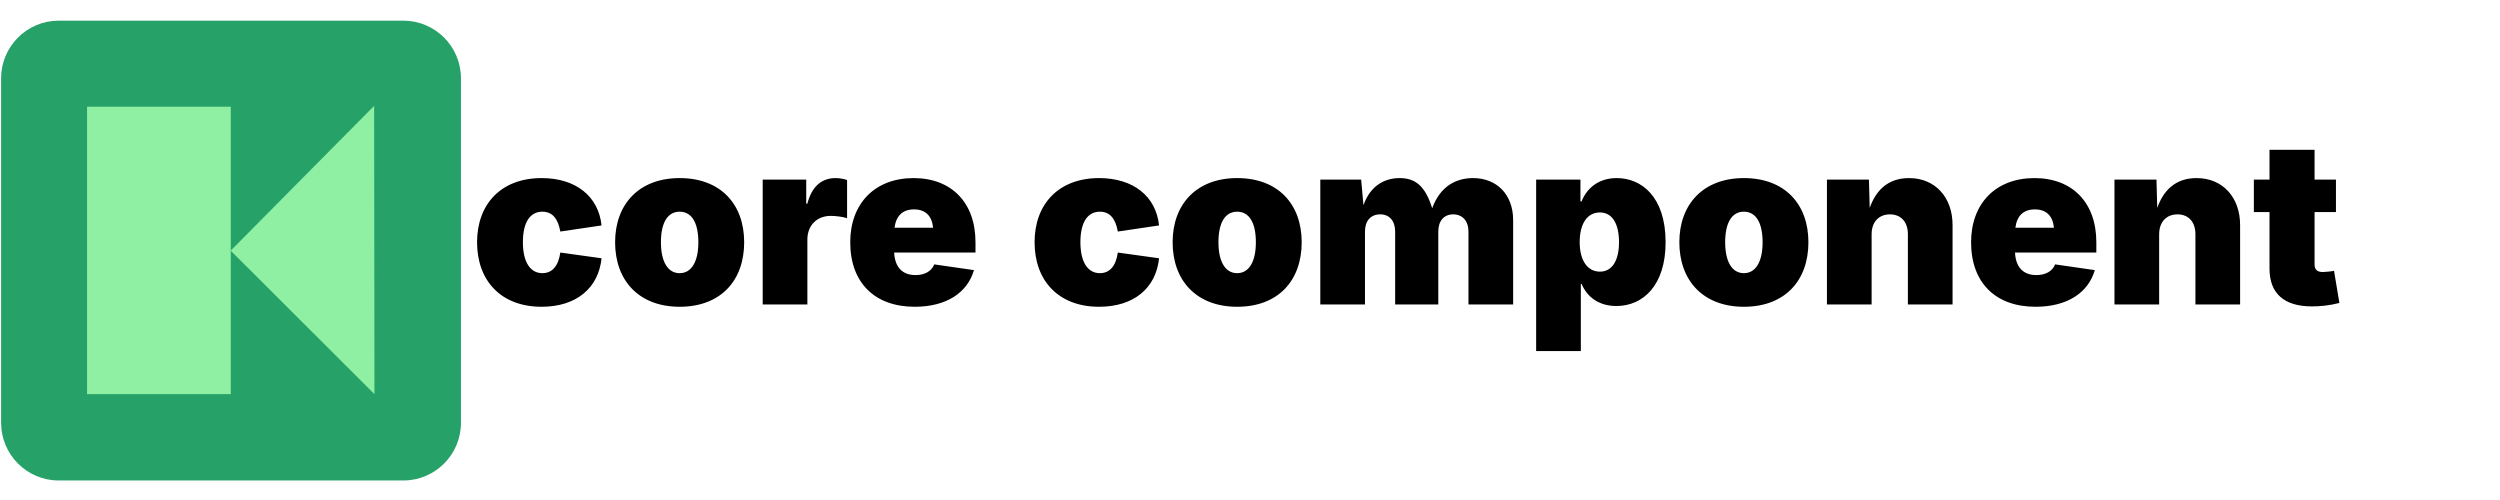
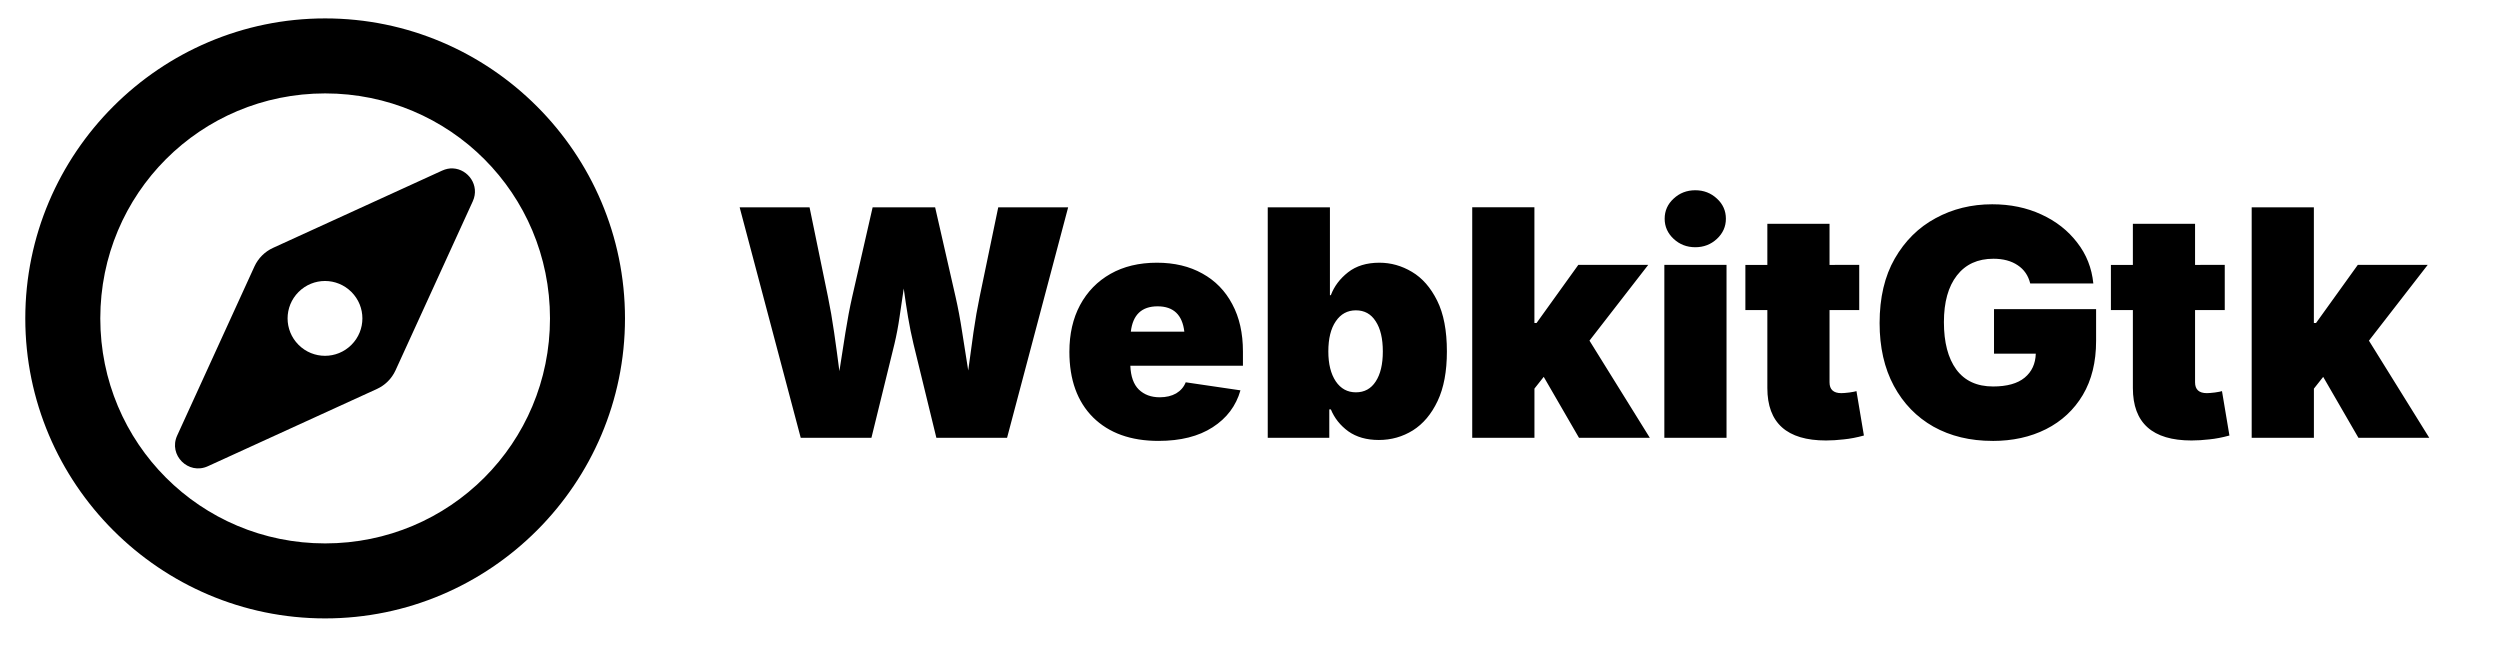
- <svg xmlns="http://www.w3.org/2000/svg" width="130" height="26" version="1.1" id="svg10">
+ <svg xmlns="http://www.w3.org/2000/svg" width="100" height="26" version="1.1" id="svg10">
  <defs id="defs14" />
-   <g id="g3174" transform="matrix(1.270823,0,0,1.270823,-622.8853,712.8297)" style="stroke-width:2.974">
-     <text xml:space="preserve" style="font-style:normal;font-variant:normal;font-weight:900;font-stretch:normal;font-size:9.365px;line-height:1.25;font-family:Inter;-inkscape-font-specification:'Inter, Heavy';font-variant-ligatures:normal;font-variant-caps:normal;font-variant-numeric:normal;font-variant-east-asian:normal;text-align:center;letter-spacing:0px;word-spacing:0px;text-anchor:middle;fill:#000000;fill-opacity:1;stroke-width:0.787" x="552.366" y="-548.459" id="text2096">
-       <tspan id="tspan2094" style="font-style:normal;font-variant:normal;font-weight:900;font-stretch:normal;font-size:9.365px;font-family:Inter;-inkscape-font-specification:'Inter, Heavy';font-variant-ligatures:normal;font-variant-caps:normal;font-variant-numeric:normal;font-variant-east-asian:normal;fill:#000000;fill-opacity:1;stroke-width:0.787" x="552.366" y="-548.459">core component</tspan>
-     </text>
-     <g transform="matrix(1.176013,0,0,1.176013,937.0628,-1155.755)" id="g12" style="stroke-width:0.669">
-       <rect ry="11.291" rx="11.291" y="2409.281" x="4128.568" height="90" width="90" fill="#201a26" transform="matrix(0.17778,0,0,0.17778,-1113.968,78.203)" stroke-width="3.764" id="rect2" style="fill:#26a269;fill-opacity:1" />
-       <rect style="fill:#8ff0a4;stroke:none;stroke-width:0.669;-inkscape-stroke:none;stop-color:#000000" id="rect117" width="5" height="10" x="-377" y="509.52" />
-       <path style="fill:#8ff0a4;fill-opacity:1;stroke:none;stroke-width:0.669px;stroke-linecap:butt;stroke-linejoin:miter;stroke-opacity:1" d="m -372.003,514.528 4.991,-5.037 0.011,10.029 z" id="path1141" />
+   <g id="g2" transform="matrix(1.417323,0,0,1.417323,-731.5775,795.5707)" style="stroke-width:2.667;fill:#000000">
+     <g id="g12453" transform="matrix(1.058333,0,0,1.058333,-181.6217,-708.9664)" style="fill:#000000;stroke-width:0.667">
+       <path id="path11985" style="fill:#000000;fill-opacity:1;stroke-width:0.667" d="m 668,140 c -4.405,0 -7.996,3.594 -7.996,8 0,4.406 3.592,8 7.996,8 4.404,0 7.996,-3.594 7.996,-8 0,-4.406 -3.592,-8 -7.996,-8 z m 0,2 c 3.323,0 5.996,2.674 5.996,6 0,3.326 -2.673,6 -5.996,6 -3.323,0 -5.996,-2.674 -5.996,-6 0,-3.326 2.673,-6 5.996,-6 z m 3.408,2 c -0.093,-0.005 -0.191,0.014 -0.289,0.059 l -4.51,2.061 c -0.218,0.1 -0.394,0.276 -0.494,0.494 l -2.061,4.51 c -0.238,0.52 0.298,1.056 0.818,0.818 l 4.51,-2.061 c 0.218,-0.1 0.394,-0.276 0.494,-0.494 l 2.061,-4.51 c 0.193,-0.423 -0.124,-0.857 -0.529,-0.877 z m -3.412,3.002 c 0.255,0 0.51,0.098 0.705,0.293 0.39,0.39 0.39,1.02 0,1.41 -0.39,0.39 -1.02,0.39 -1.41,0 -0.39,-0.39 -0.39,-1.02 0,-1.41 0.195,-0.195 0.45,-0.293 0.705,-0.293 z" mask="none" />
    </g>
+     <path d="m 538.767,-548.963 -1.724,-6.505 h 1.973 l 0.519,2.523 q 0.096,0.463 0.175,1.013 0.079,0.546 0.148,1.087 0.083,-0.541 0.17,-1.087 0.087,-0.55 0.192,-1.013 l 0.576,-2.523 h 1.764 l 0.576,2.523 q 0.105,0.458 0.188,1.004 0.087,0.541 0.17,1.078 0.074,-0.537 0.148,-1.078 0.079,-0.546 0.175,-1.004 l 0.524,-2.523 h 1.973 l -1.724,6.505 h -1.995 l -0.646,-2.65 q -0.087,-0.362 -0.153,-0.755 -0.066,-0.397 -0.122,-0.808 -0.057,0.406 -0.118,0.803 -0.057,0.393 -0.144,0.76 l -0.65,2.65 z m 10.097,0.087 q -1.174,0 -1.847,-0.664 -0.668,-0.668 -0.668,-1.851 0,-0.755 0.301,-1.318 0.306,-0.568 0.86,-0.882 0.554,-0.314 1.31,-0.314 0.738,0 1.283,0.306 0.546,0.301 0.843,0.864 0.301,0.559 0.301,1.336 v 0.402 h -3.178 q 0.018,0.454 0.24,0.672 0.227,0.218 0.589,0.218 0.271,0 0.463,-0.109 0.192,-0.114 0.271,-0.314 l 1.545,0.227 q -0.188,0.659 -0.786,1.043 -0.594,0.384 -1.528,0.384 z m -0.781,-3.082 h 1.51 q -0.083,-0.716 -0.755,-0.716 -0.672,0 -0.755,0.716 z m 6.998,3.056 q -0.515,0 -0.86,-0.244 -0.341,-0.249 -0.493,-0.62 h -0.044 v 0.803 h -1.737 v -6.505 h 1.755 v 2.48 h 0.026 q 0.14,-0.375 0.485,-0.646 0.345,-0.271 0.886,-0.271 0.485,0 0.917,0.258 0.437,0.258 0.712,0.812 0.275,0.55 0.275,1.436 0,0.843 -0.262,1.397 -0.262,0.554 -0.698,0.829 -0.437,0.271 -0.96,0.271 z m -0.646,-1.345 q 0.362,0 0.559,-0.306 0.201,-0.306 0.201,-0.847 0,-0.546 -0.201,-0.851 -0.196,-0.31 -0.559,-0.31 -0.358,0 -0.568,0.31 -0.21,0.306 -0.21,0.851 0,0.528 0.21,0.843 0.21,0.31 0.568,0.31 z m 3.283,1.283 v -6.505 h 1.755 v 3.265 h 0.061 l 1.179,-1.641 h 1.973 l -1.659,2.139 1.703,2.742 h -1.999 l -0.995,-1.72 -0.262,0.332 v 1.388 z m 5.422,0 v -4.881 h 1.755 v 4.881 z m 0.873,-5.378 q -0.358,0 -0.611,-0.236 -0.253,-0.236 -0.253,-0.568 0,-0.336 0.253,-0.568 0.253,-0.236 0.611,-0.236 0.358,0 0.611,0.236 0.253,0.231 0.253,0.568 0,0.332 -0.253,0.568 -0.253,0.236 -0.611,0.236 z m 4.627,0.498 v 1.275 h -0.838 v 2.039 q 0,0.306 0.332,0.306 0.079,0 0.227,-0.018 0.153,-0.022 0.201,-0.039 l 0.21,1.253 q -0.301,0.083 -0.568,0.109 -0.266,0.031 -0.502,0.031 -1.655,0 -1.655,-1.48 v -2.2 h -0.62 v -1.275 h 0.62 v -1.161 h 1.755 v 1.161 z m 3.763,4.968 q -0.947,0 -1.668,-0.402 -0.716,-0.406 -1.118,-1.152 -0.402,-0.747 -0.402,-1.772 0,-1.074 0.428,-1.82 0.432,-0.751 1.152,-1.139 0.72,-0.393 1.598,-0.393 0.768,0 1.388,0.288 0.62,0.284 1.008,0.79 0.393,0.502 0.458,1.157 h -1.781 q -0.083,-0.336 -0.354,-0.515 -0.271,-0.183 -0.685,-0.183 -0.664,0 -1.03,0.471 -0.367,0.471 -0.367,1.318 0,0.856 0.349,1.336 0.354,0.48 1.039,0.48 0.589,0 0.891,-0.249 0.301,-0.249 0.314,-0.677 h -1.179 v -1.257 h 2.881 v 0.899 q 0,0.891 -0.375,1.524 -0.375,0.629 -1.039,0.965 -0.659,0.332 -1.51,0.332 z m 6.553,-4.968 v 1.275 h -0.838 v 2.039 q 0,0.306 0.332,0.306 0.079,0 0.227,-0.018 0.153,-0.022 0.201,-0.039 l 0.21,1.253 q -0.301,0.083 -0.568,0.109 -0.266,0.031 -0.502,0.031 -1.655,0 -1.655,-1.48 v -2.2 h -0.62 v -1.275 h 0.62 v -1.161 h 1.755 v 1.161 z m 0.76,4.881 v -6.505 h 1.755 v 3.265 h 0.061 l 1.179,-1.641 h 1.973 l -1.659,2.139 1.703,2.742 h -1.999 l -0.995,-1.72 -0.262,0.332 v 1.388 z" id="text2" style="font-weight:900;font-size:8.941px;line-height:1.25;font-family:Inter;-inkscape-font-specification:'Inter, Heavy';letter-spacing:0px;word-spacing:0px;fill:#000000;stroke-width:2.117;stroke-linecap:square;stroke-linejoin:round;stroke-dashoffset:26.4;stroke-opacity:0.431;paint-order:stroke markers fill" aria-label="WebkitGtk" />
  </g>
</svg>
